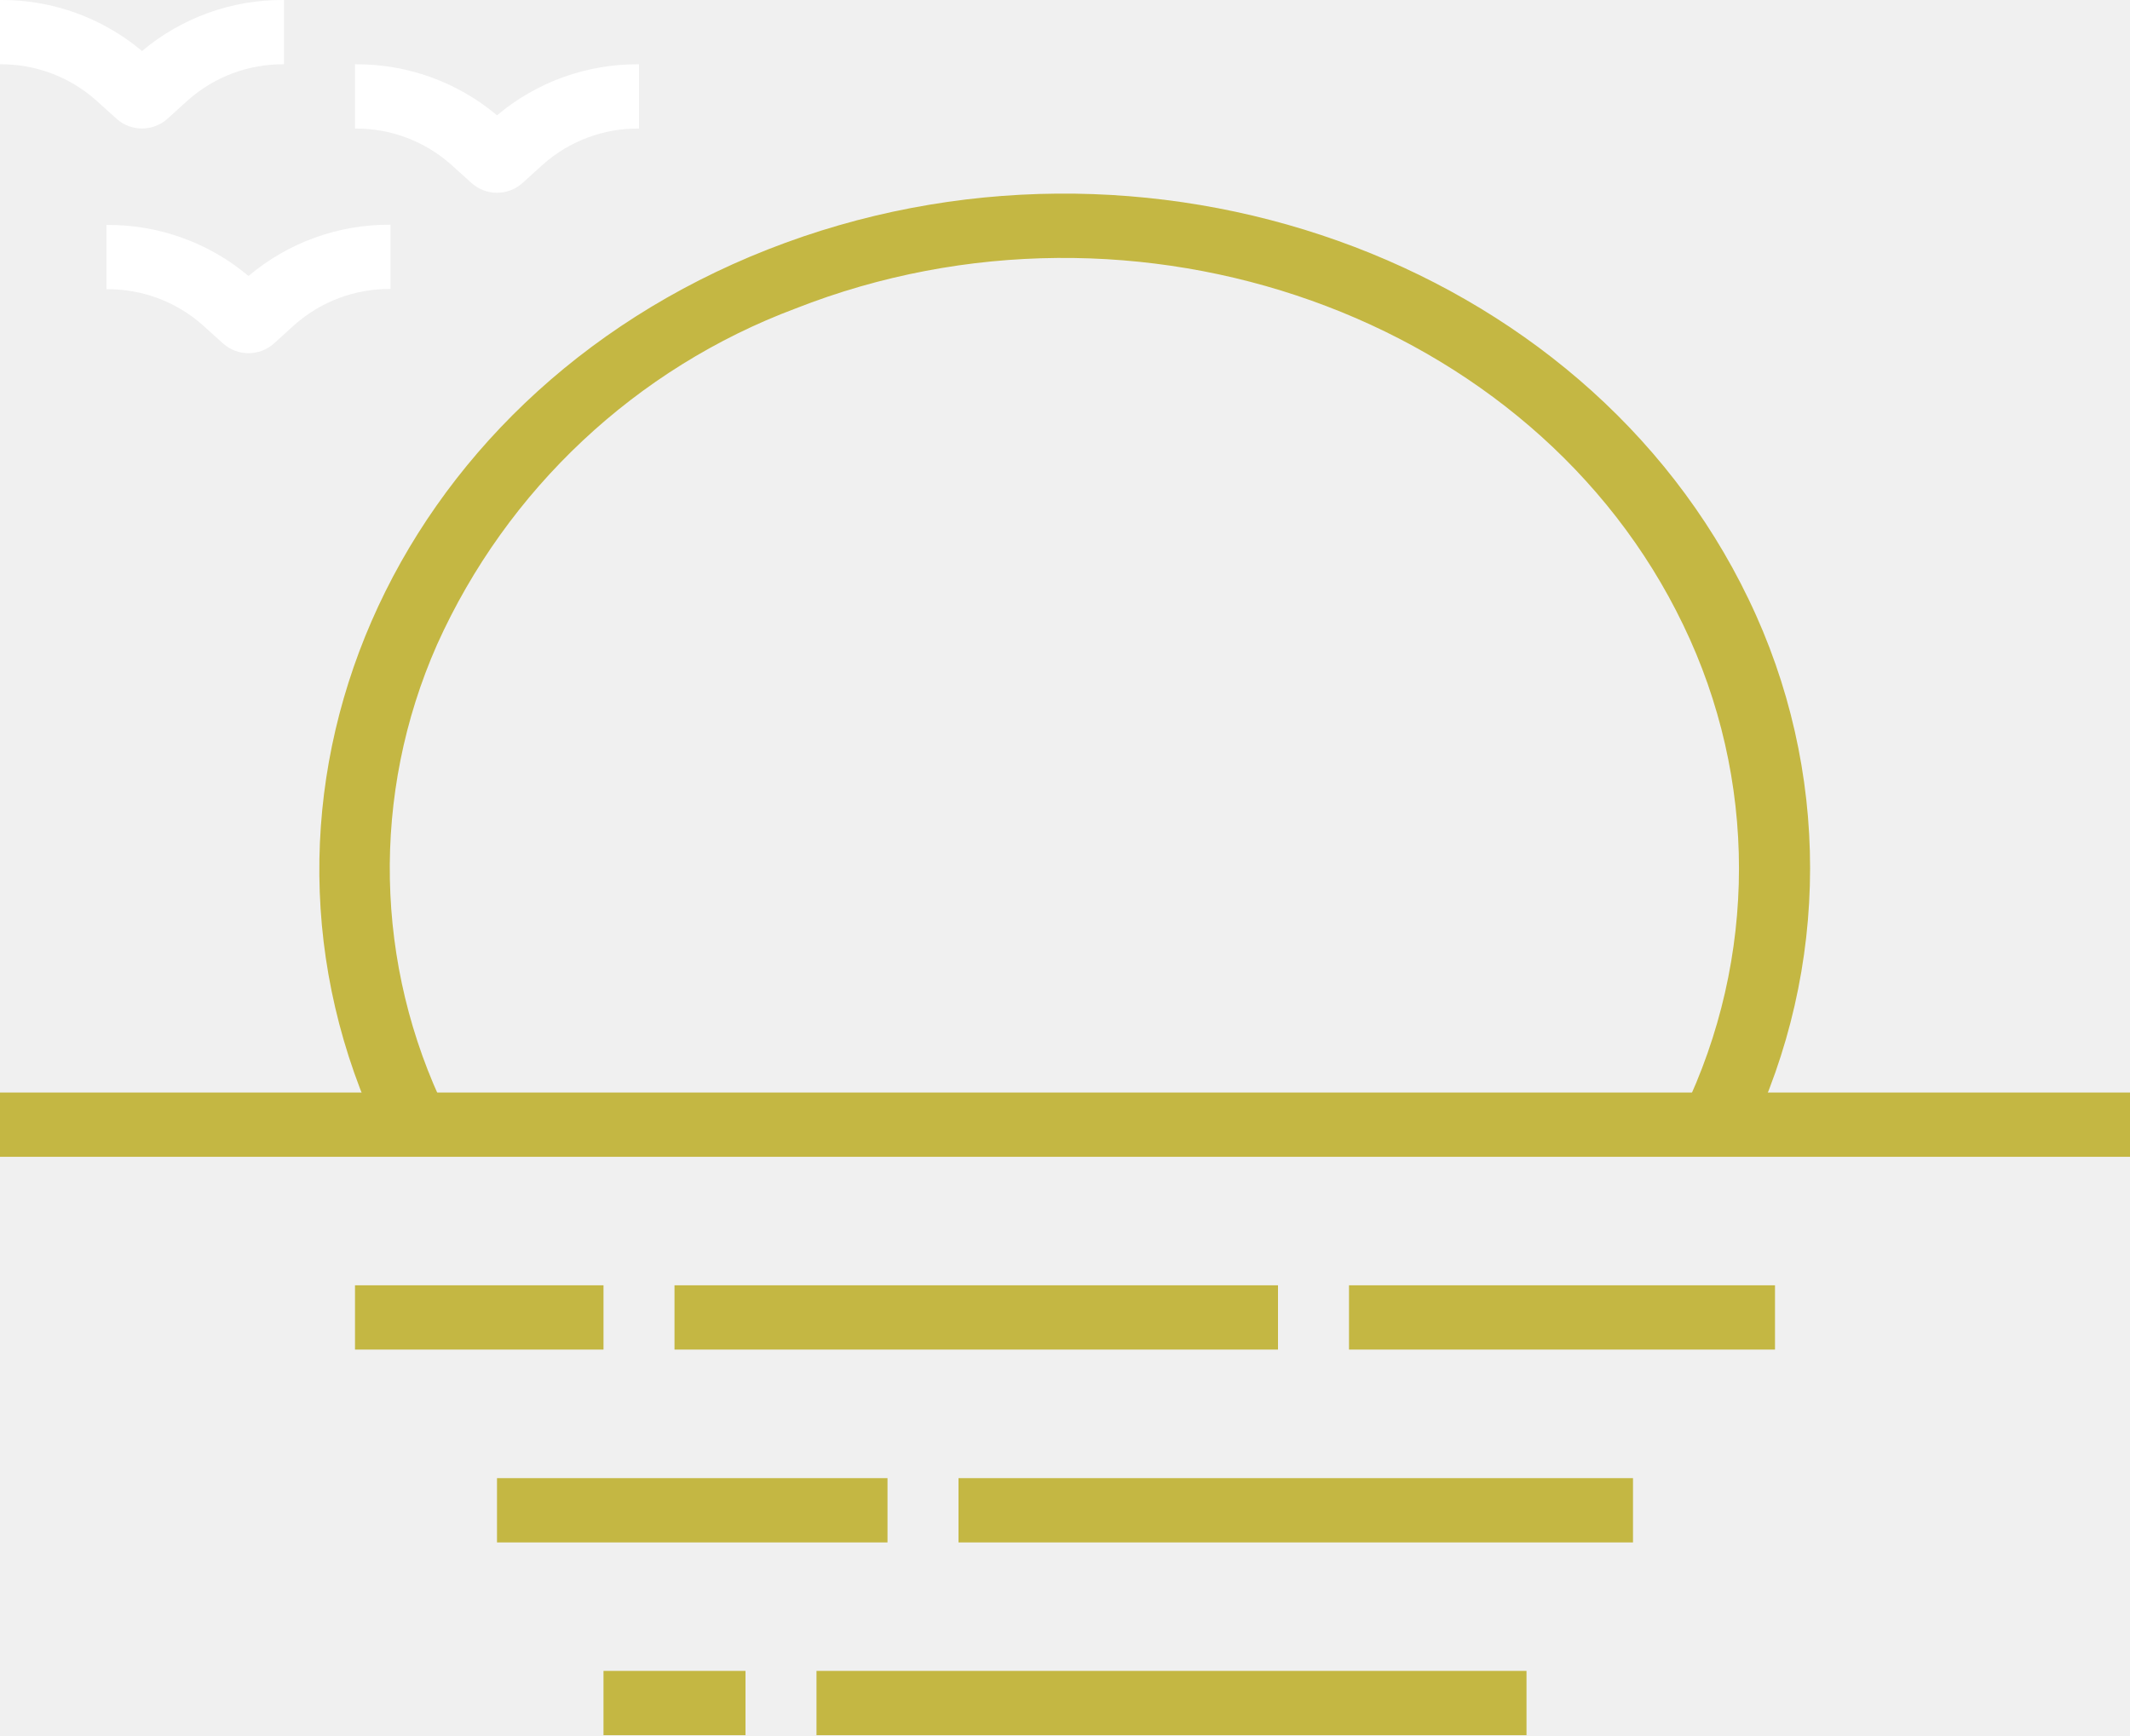
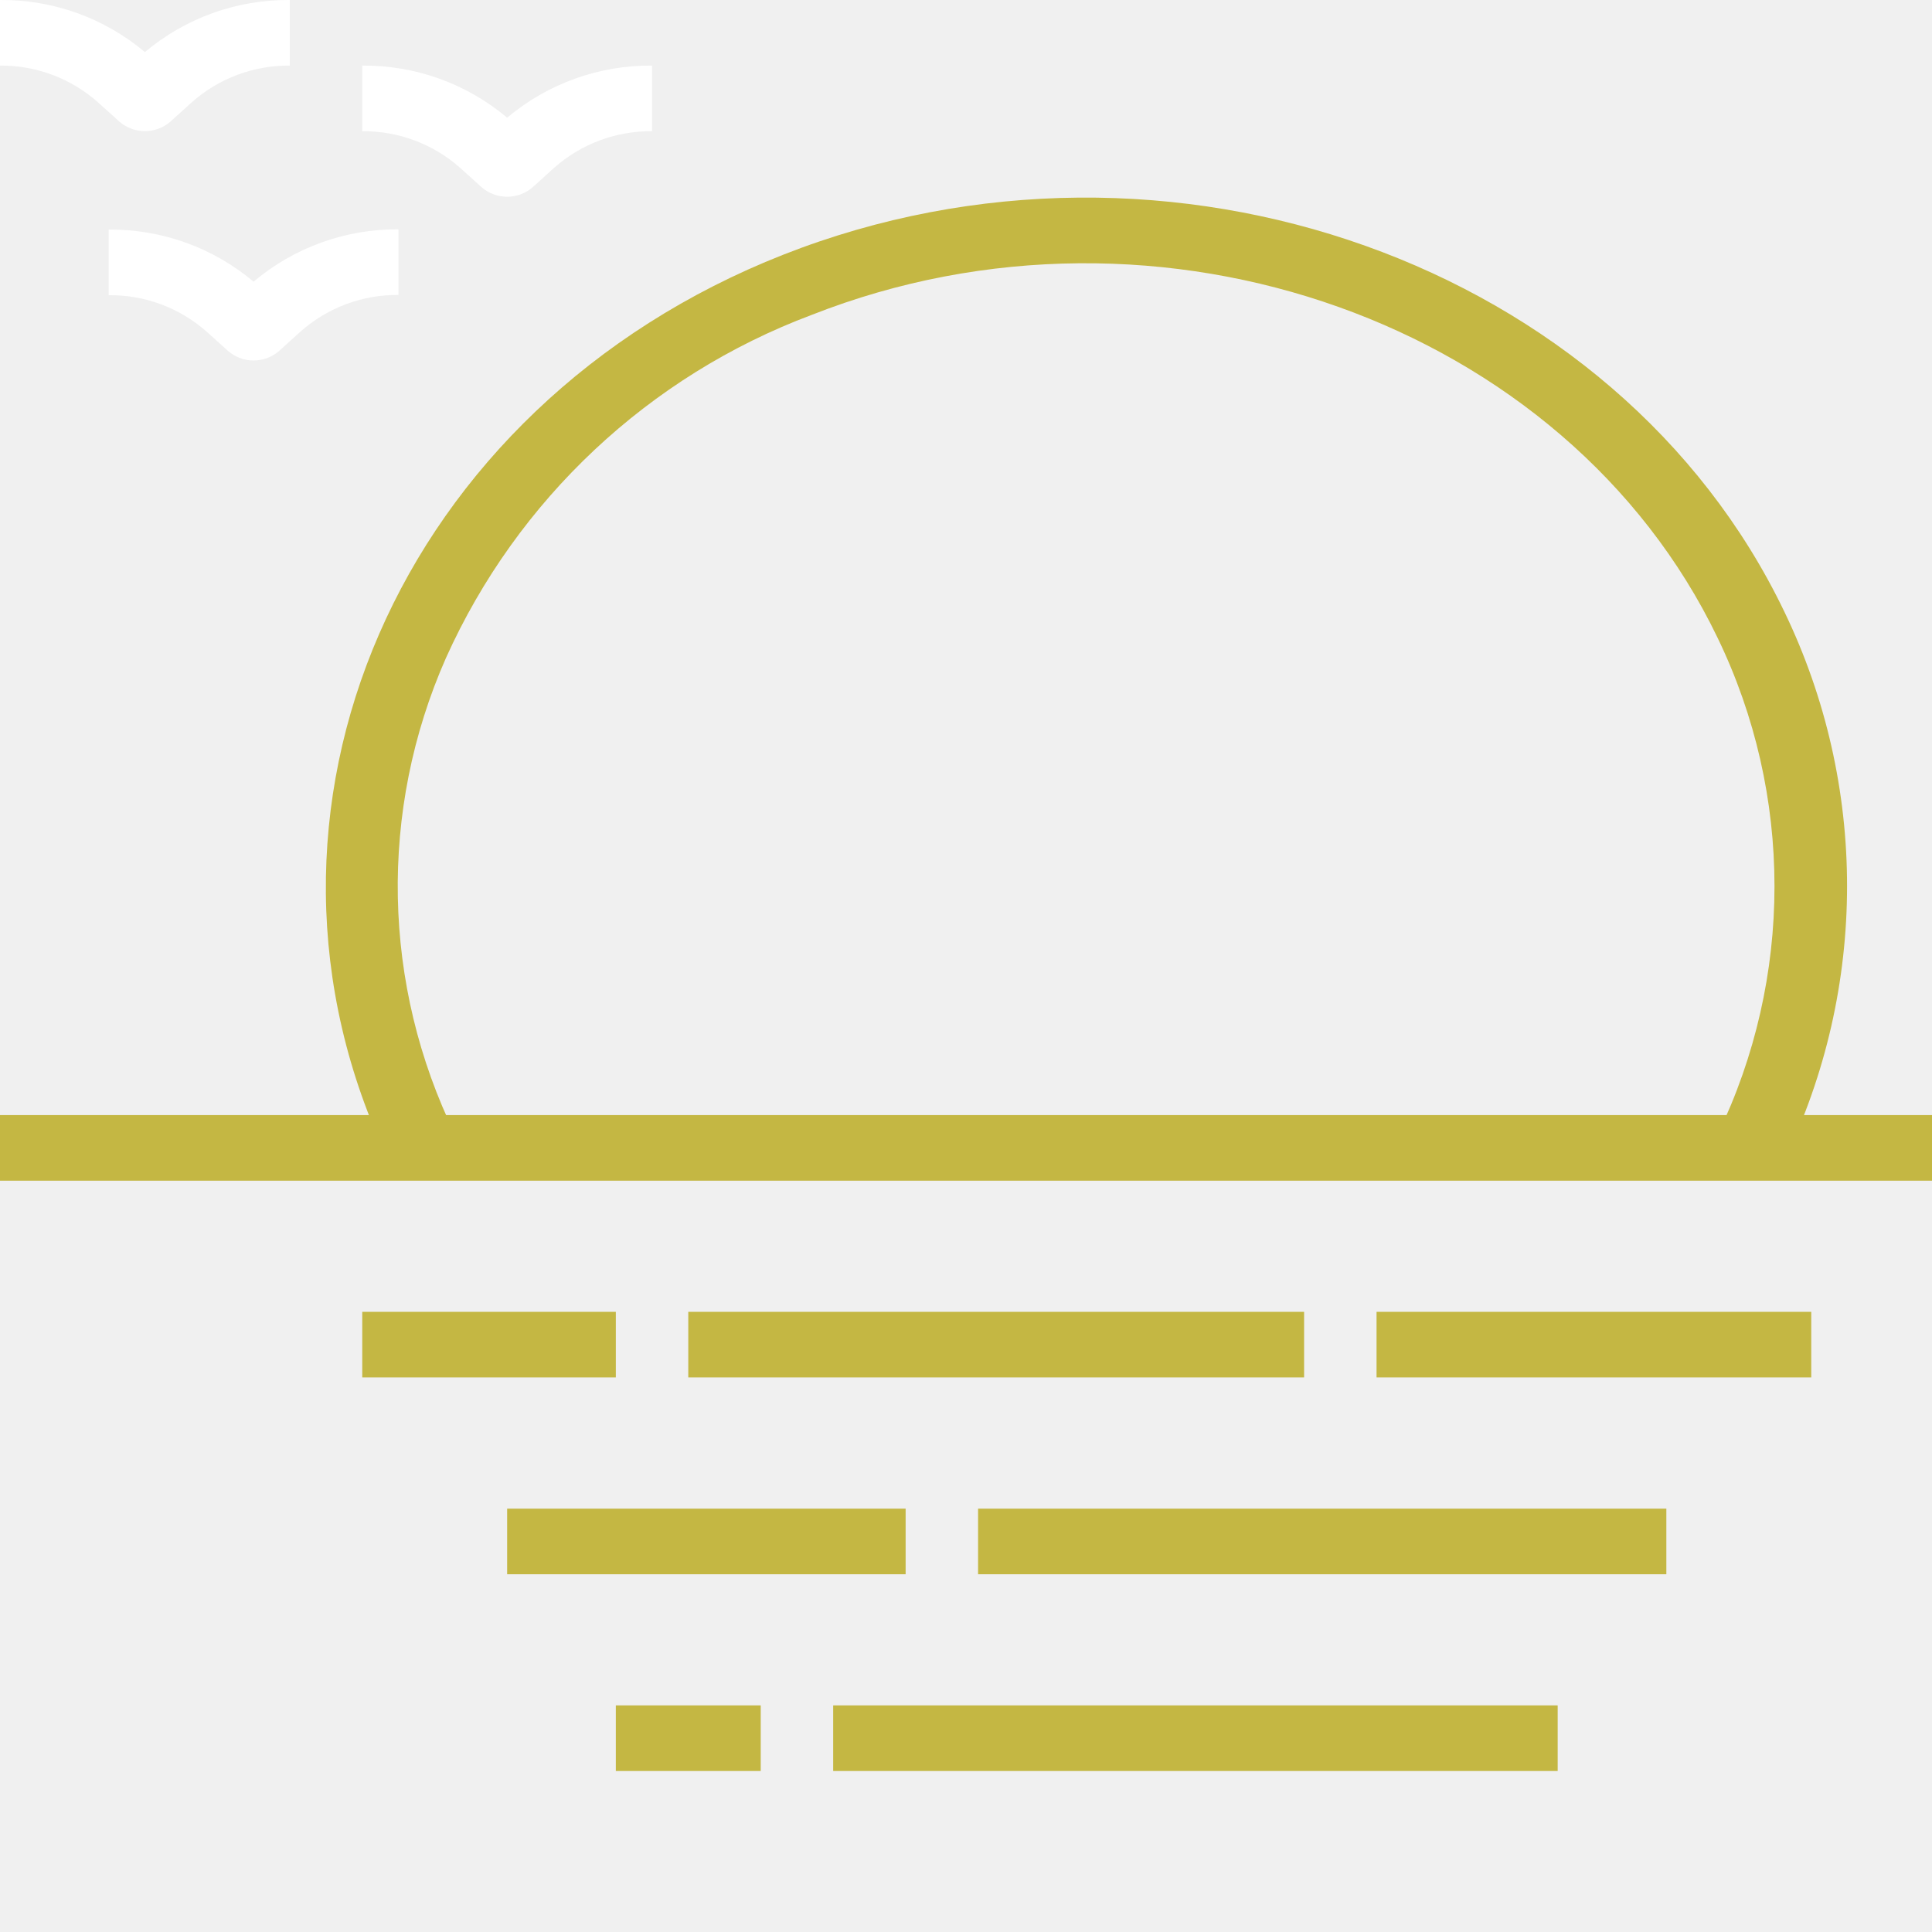
- <svg xmlns="http://www.w3.org/2000/svg" id="sunset" width="27" height="22" viewBox="0 0 27 22">
+ <svg xmlns="http://www.w3.org/2000/svg" id="sunset" viewBox="0 0 24 24">
  <g id="Grupo_69" data-name="Grupo 69" transform="translate(0 13.852)">
    <g id="Grupo_68" data-name="Grupo 68">
      <rect id="Retângulo_4" data-name="Retângulo 4" width="27" height="0.815" fill="#c4b743" />
    </g>
  </g>
  <g id="Grupo_71" data-name="Grupo 71" transform="translate(17.1 16.296)">
    <g id="Grupo_70" data-name="Grupo 70">
      <rect id="Retângulo_5" data-name="Retângulo 5" width="5.4" height="0.815" fill="#c4b743" />
    </g>
  </g>
  <g id="Grupo_73" data-name="Grupo 73" transform="translate(8.55 16.296)">
    <g id="Grupo_72" data-name="Grupo 72">
      <rect id="Retângulo_6" data-name="Retângulo 6" width="7.65" height="0.815" fill="#c4b743" />
    </g>
  </g>
  <g id="Grupo_75" data-name="Grupo 75" transform="translate(4.5 16.296)">
    <g id="Grupo_74" data-name="Grupo 74">
      <rect id="Retângulo_7" data-name="Retângulo 7" width="3.15" height="0.815" fill="#c4b743" />
    </g>
  </g>
  <g id="Grupo_77" data-name="Grupo 77" transform="translate(12.15 18.741)">
    <g id="Grupo_76" data-name="Grupo 76">
      <rect id="Retângulo_8" data-name="Retângulo 8" width="8.55" height="0.815" fill="#c4b743" />
    </g>
  </g>
  <g id="Grupo_79" data-name="Grupo 79" transform="translate(6.3 18.741)">
    <g id="Grupo_78" data-name="Grupo 78">
      <rect id="Retângulo_9" data-name="Retângulo 9" width="4.95" height="0.815" fill="#c4b743" />
    </g>
  </g>
  <g id="Grupo_81" data-name="Grupo 81" transform="translate(10.35 21.185)">
    <g id="Grupo_80" data-name="Grupo 80">
      <rect id="Retângulo_10" data-name="Retângulo 10" width="9" height="0.815" fill="#c4b743" />
    </g>
  </g>
  <g id="Grupo_83" data-name="Grupo 83" transform="translate(7.65 21.185)">
    <g id="Grupo_82" data-name="Grupo 82">
      <rect id="Retângulo_11" data-name="Retângulo 11" width="1.8" height="0.815" fill="#c4b743" />
    </g>
  </g>
  <g id="Grupo_87" data-name="Grupo 87" transform="translate(4.05 2.454)">
    <g id="Grupo_86" data-name="Grupo 86">
      <path id="Caminho_27" data-name="Caminho 27" d="M94.917,56.534c-2.078-4.325-7.656-6.314-12.435-4.433s-6.975,6.932-4.9,11.258l.825-.325a7.022,7.022,0,0,1-.115-5.924,8.1,8.1,0,0,1,4.545-4.262c4.323-1.7,9.37.1,11.251,4.011a7.092,7.092,0,0,1,0,6.175l.825.326A7.84,7.84,0,0,0,94.917,56.534Z" transform="translate(-76.802 -51.391)" fill="#c4b743" />
    </g>
  </g>
  <g id="Grupo_89" data-name="Grupo 89" transform="translate(0 0)">
    <g id="Grupo_88" data-name="Grupo 88">
      <path id="Caminho_28" data-name="Caminho 28" d="M1.8.647A2.758,2.758,0,0,0,0,0V.815a1.807,1.807,0,0,1,1.216.455l.266.24a.484.484,0,0,0,.636,0l.265-.24A1.807,1.807,0,0,1,3.6.815V0A2.759,2.759,0,0,0,1.8.647Z" transform="translate(0 0)" fill="#fff" />
    </g>
  </g>
  <g id="Grupo_91" data-name="Grupo 91" transform="translate(1.35 2.852)">
    <g id="Grupo_90" data-name="Grupo 90">
      <path id="Caminho_29" data-name="Caminho 29" d="M27.4,60.38a2.758,2.758,0,0,0-1.8-.647v.815A1.807,1.807,0,0,1,26.816,61l.266.24a.484.484,0,0,0,.636,0l.265-.24a1.807,1.807,0,0,1,1.217-.455v-.815A2.759,2.759,0,0,0,27.4,60.38Z" transform="translate(-25.6 -59.733)" fill="#fff" />
    </g>
  </g>
  <g id="Grupo_93" data-name="Grupo 93" transform="translate(4.5 0.815)">
    <g id="Grupo_92" data-name="Grupo 92">
      <path id="Caminho_30" data-name="Caminho 30" d="M87.134,17.713a2.758,2.758,0,0,0-1.8-.647v.815a1.807,1.807,0,0,1,1.216.455l.266.24a.484.484,0,0,0,.636,0l.265-.24a1.807,1.807,0,0,1,1.217-.455v-.815A2.758,2.758,0,0,0,87.134,17.713Z" transform="translate(-85.334 -17.066)" fill="#fff" />
    </g>
  </g>
</svg>
